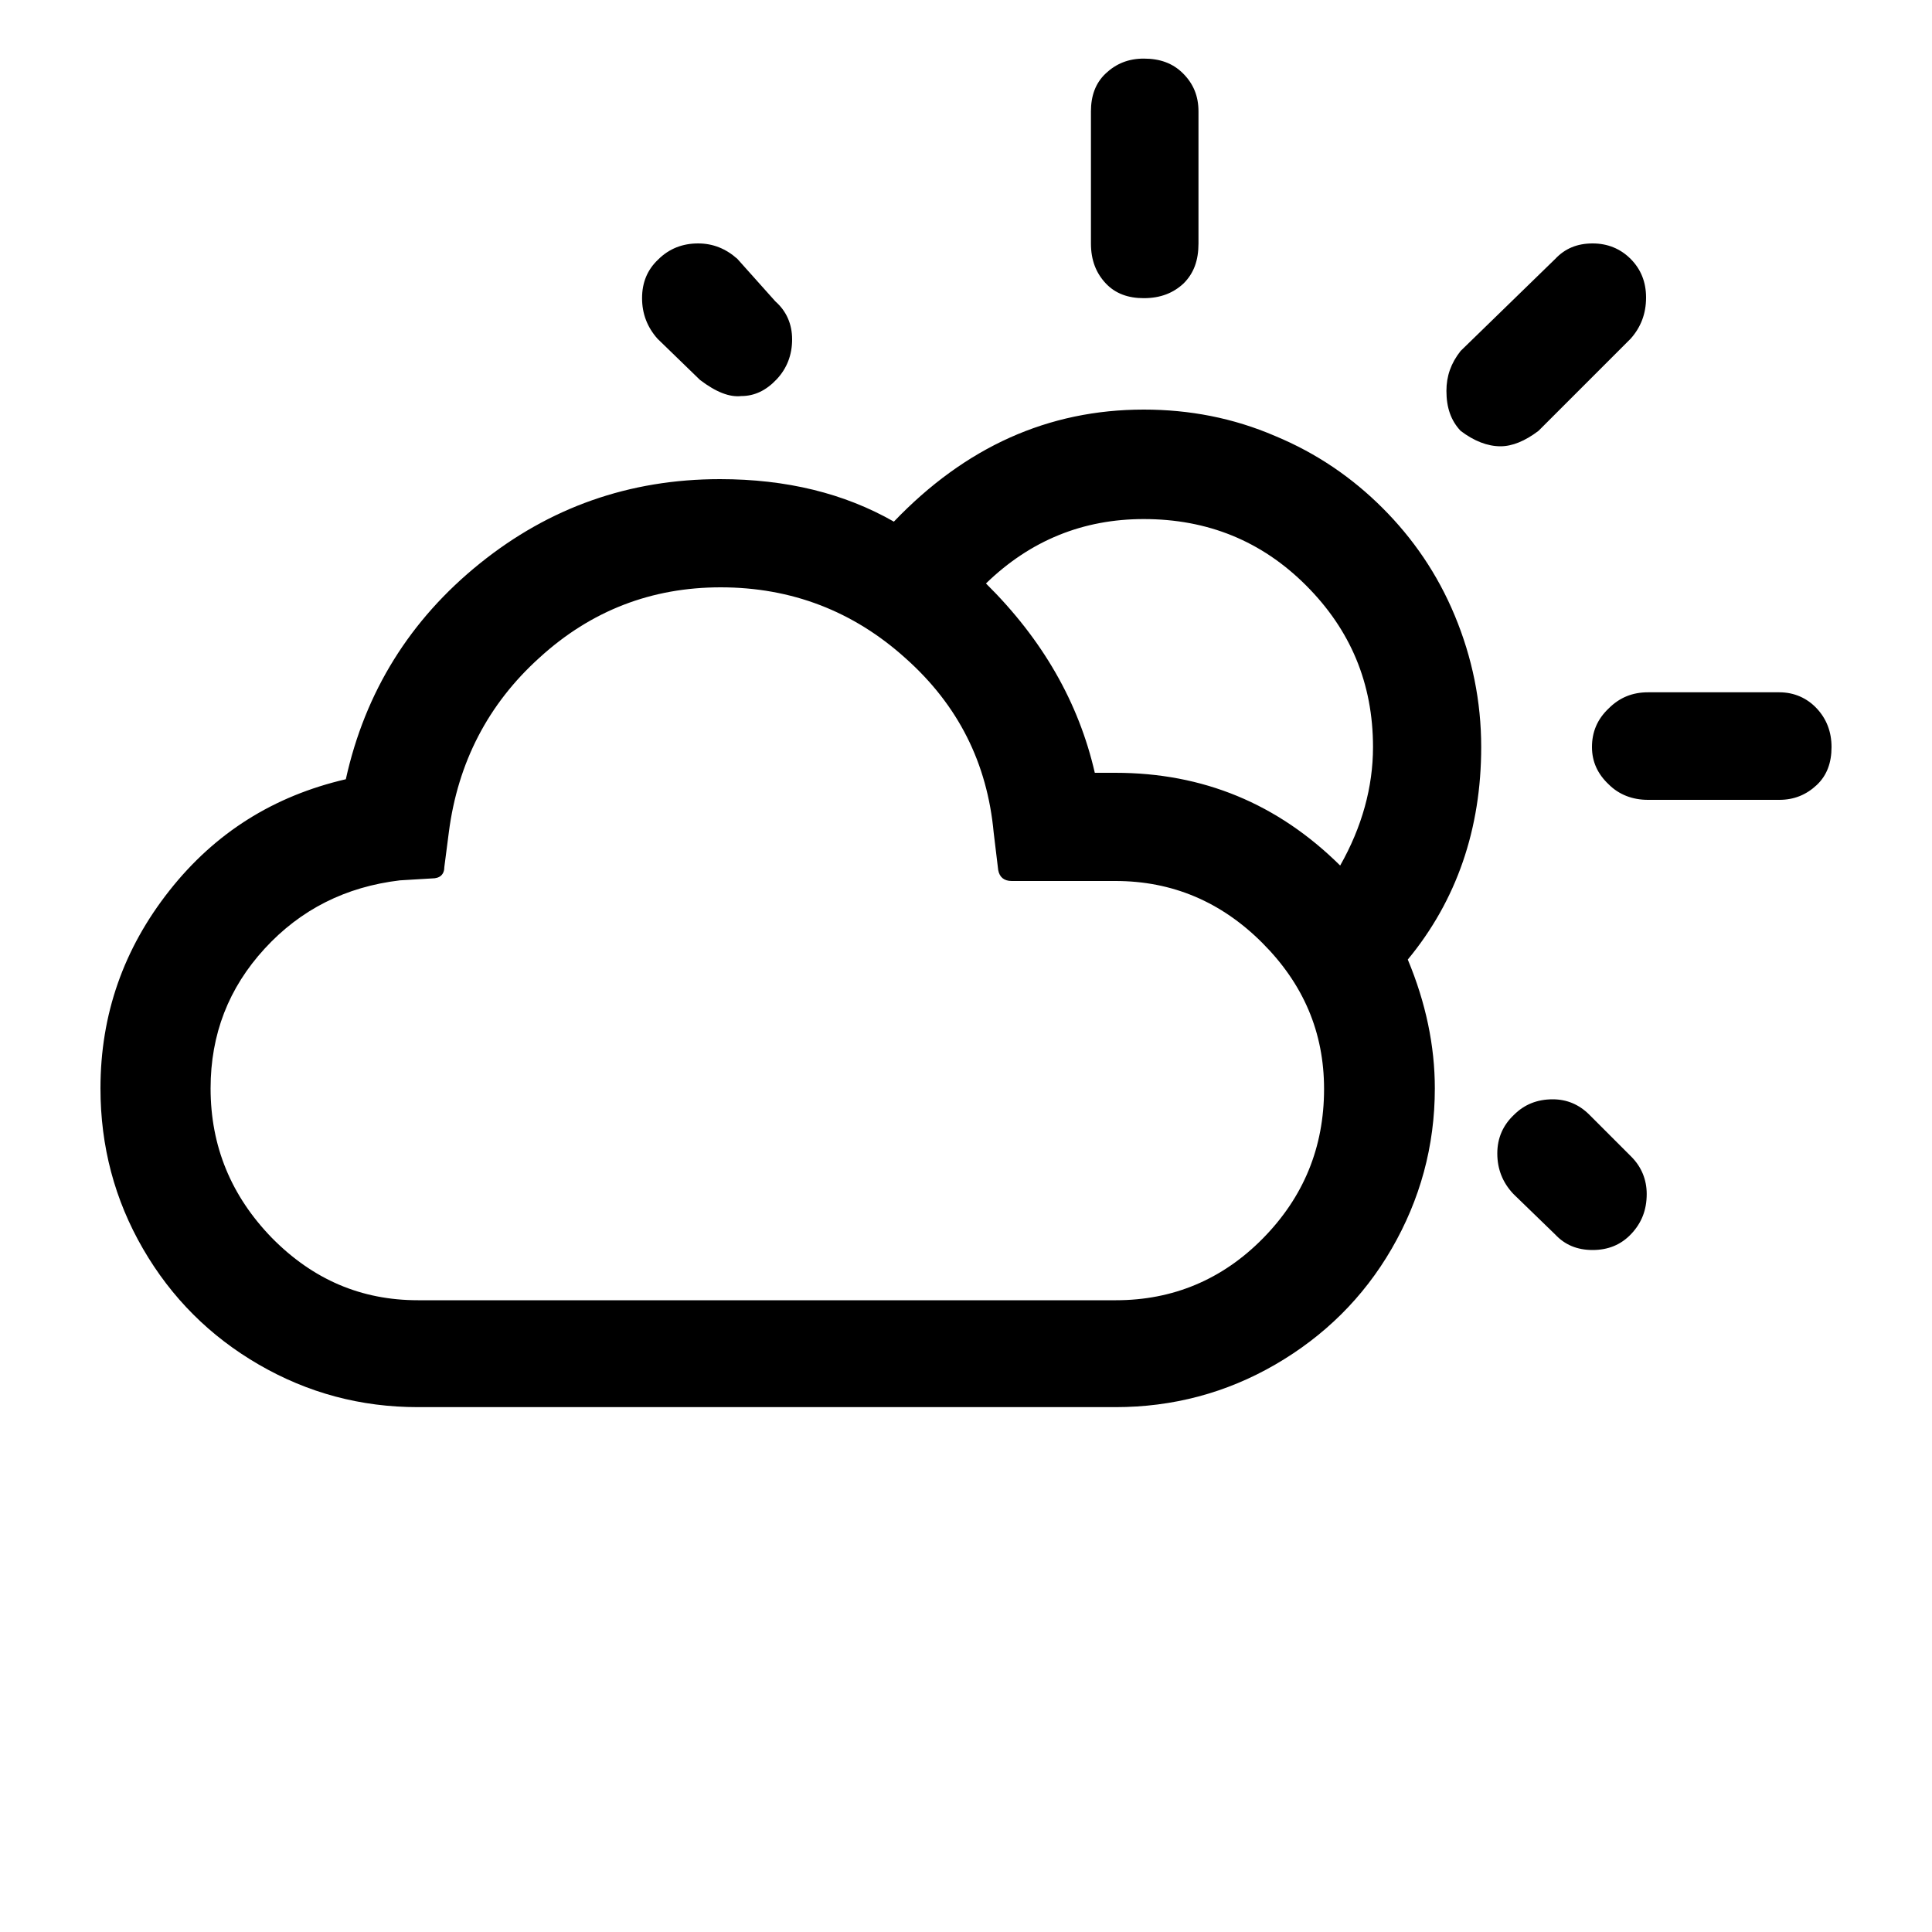
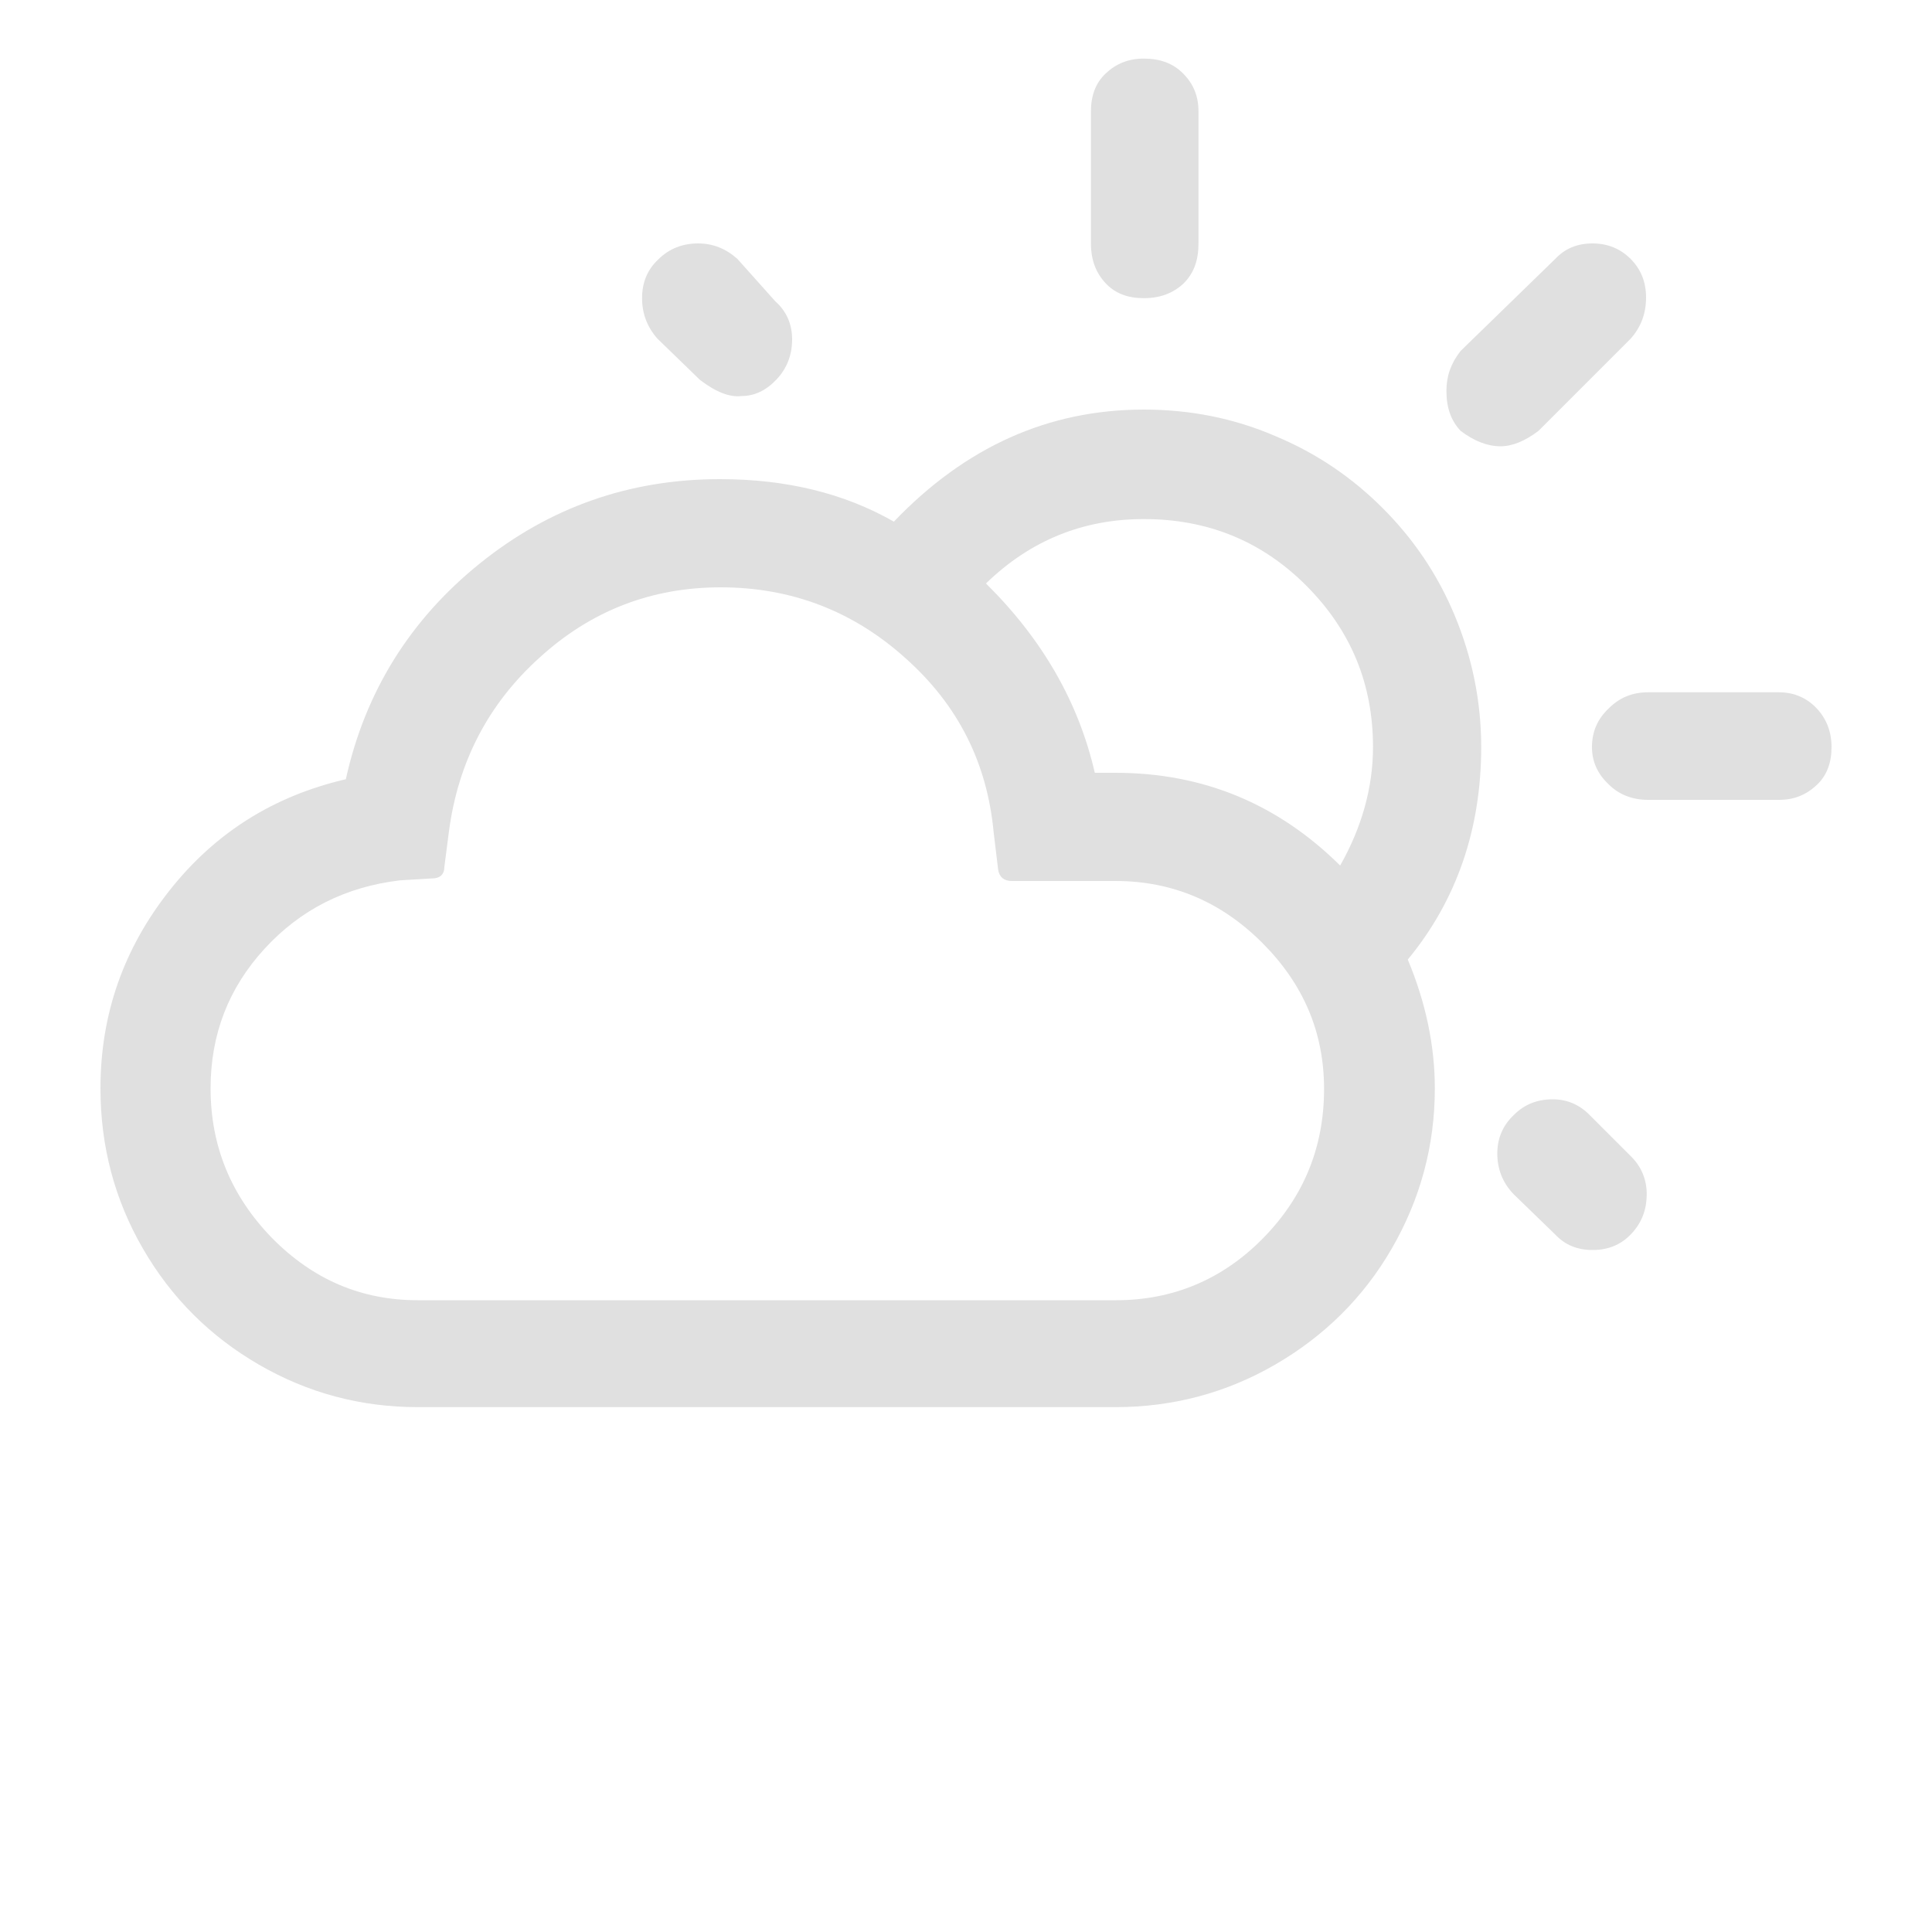
- <svg xmlns="http://www.w3.org/2000/svg" version="1.1" id="Layer_1" x="0px" y="0px" viewBox="0 0 30 30" style="enable-background:new 0 0 30 30;" xml:space="preserve">
+ <svg xmlns="http://www.w3.org/2000/svg" version="1.1" id="Layer_1" x="0px" y="0px" viewBox="0 0 30 30" fill="#e0e0e0" style="enable-background:new 0 0 30 30;" xml:space="preserve">
  <path d="M1.56,16.9c0,0.9,0.22,1.73,0.66,2.49s1.04,1.36,1.8,1.8c0.76,0.44,1.58,0.66,2.47,0.66h10.83c0.89,0,1.72-0.22,2.48-0.66  c0.76-0.44,1.37-1.04,1.81-1.8c0.44-0.76,0.67-1.59,0.67-2.49c0-0.66-0.14-1.33-0.42-2C22.62,13.98,23,12.87,23,11.6  c0-0.71-0.14-1.39-0.41-2.04c-0.27-0.65-0.65-1.2-1.12-1.67C21,7.42,20.45,7.04,19.8,6.77c-0.65-0.28-1.33-0.41-2.04-0.41  c-1.48,0-2.77,0.58-3.88,1.74c-0.77-0.44-1.67-0.66-2.7-0.66c-1.41,0-2.65,0.44-3.73,1.31c-1.08,0.87-1.78,1.99-2.08,3.35  c-1.12,0.26-2.03,0.83-2.74,1.73S1.56,15.75,1.56,16.9z M3.27,16.9c0-0.84,0.28-1.56,0.84-2.17c0.56-0.61,1.26-0.96,2.1-1.06  l0.5-0.03c0.12,0,0.19-0.06,0.19-0.18l0.07-0.54c0.14-1.08,0.61-1.99,1.41-2.71c0.8-0.73,1.74-1.09,2.81-1.09  c1.1,0,2.06,0.37,2.87,1.1c0.82,0.73,1.27,1.63,1.37,2.71l0.07,0.58c0.02,0.11,0.09,0.17,0.21,0.17h1.61c0.88,0,1.64,0.32,2.28,0.96  c0.64,0.64,0.96,1.39,0.96,2.27c0,0.91-0.32,1.68-0.95,2.32c-0.63,0.64-1.4,0.96-2.28,0.96H6.49c-0.88,0-1.63-0.32-2.27-0.97  C3.59,18.57,3.27,17.8,3.27,16.9z M9.97,4.63c0,0.24,0.08,0.45,0.24,0.63l0.66,0.64c0.25,0.19,0.46,0.27,0.64,0.25  c0.21,0,0.39-0.09,0.55-0.26s0.24-0.38,0.24-0.62c0-0.24-0.09-0.44-0.26-0.59l-0.59-0.66c-0.18-0.16-0.38-0.24-0.61-0.24  c-0.24,0-0.45,0.08-0.62,0.25C10.05,4.19,9.97,4.39,9.97,4.63z M15.31,9.06c0.69-0.67,1.51-1,2.45-1c0.99,0,1.83,0.34,2.52,1.03  c0.69,0.69,1.04,1.52,1.04,2.51c0,0.62-0.17,1.24-0.51,1.84C19.84,12.48,18.68,12,17.32,12H17C16.75,10.91,16.19,9.93,15.31,9.06z   M16.94,3.78c0,0.26,0.08,0.46,0.23,0.62s0.35,0.23,0.59,0.23c0.26,0,0.46-0.08,0.62-0.23c0.16-0.16,0.23-0.36,0.23-0.62V1.73  c0-0.24-0.08-0.43-0.24-0.59s-0.36-0.23-0.61-0.23c-0.24,0-0.43,0.08-0.59,0.23s-0.23,0.35-0.23,0.59V3.78z M22.46,6.07  c0,0.26,0.07,0.46,0.22,0.62c0.21,0.16,0.42,0.24,0.62,0.24c0.18,0,0.38-0.08,0.59-0.24l1.43-1.43c0.16-0.18,0.24-0.39,0.24-0.64  c0-0.24-0.08-0.44-0.24-0.6c-0.16-0.16-0.36-0.24-0.59-0.24c-0.24,0-0.43,0.08-0.58,0.24l-1.47,1.43  C22.53,5.64,22.46,5.84,22.46,6.07z M23.25,17.91c0,0.24,0.08,0.45,0.25,0.63l0.65,0.63c0.15,0.16,0.34,0.24,0.58,0.24  s0.44-0.08,0.6-0.25c0.16-0.17,0.24-0.37,0.24-0.62c0-0.22-0.08-0.42-0.24-0.58l-0.65-0.65c-0.16-0.16-0.35-0.24-0.57-0.24  c-0.24,0-0.44,0.08-0.6,0.24C23.34,17.47,23.25,17.67,23.25,17.91z M24.72,11.6c0,0.23,0.09,0.42,0.26,0.58  c0.16,0.16,0.37,0.24,0.61,0.24h2.04c0.23,0,0.42-0.08,0.58-0.23s0.23-0.35,0.23-0.59c0-0.24-0.08-0.44-0.23-0.6  s-0.35-0.25-0.58-0.25h-2.04c-0.24,0-0.44,0.08-0.61,0.25C24.8,11.17,24.72,11.37,24.72,11.6z" />
</svg>
